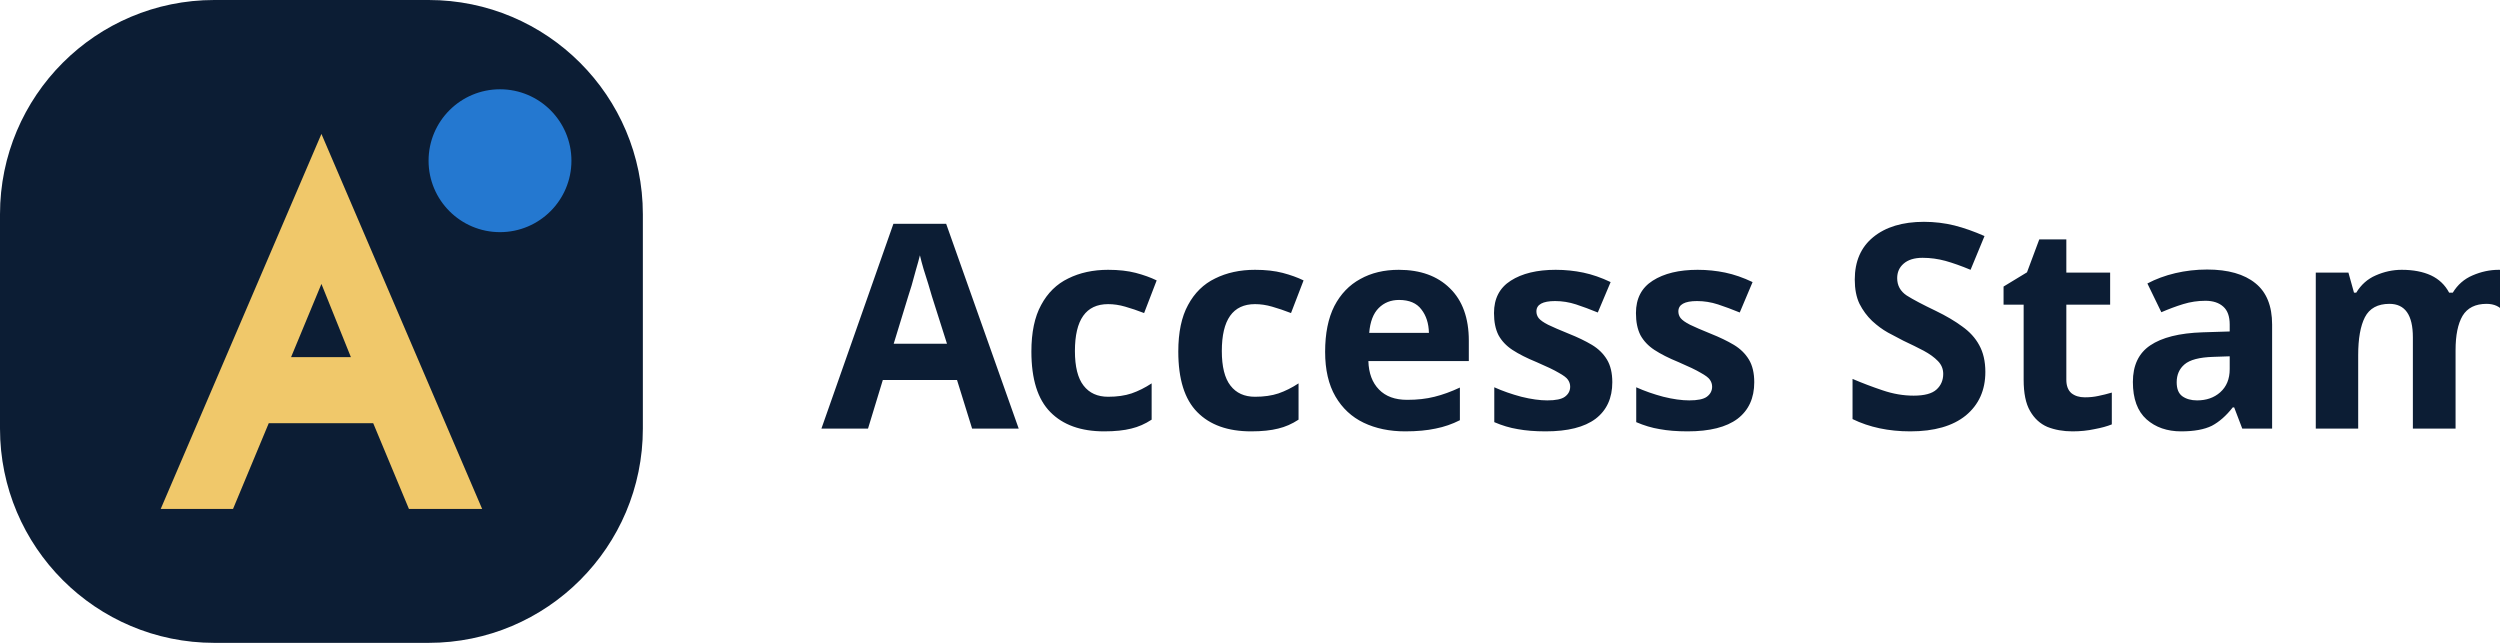
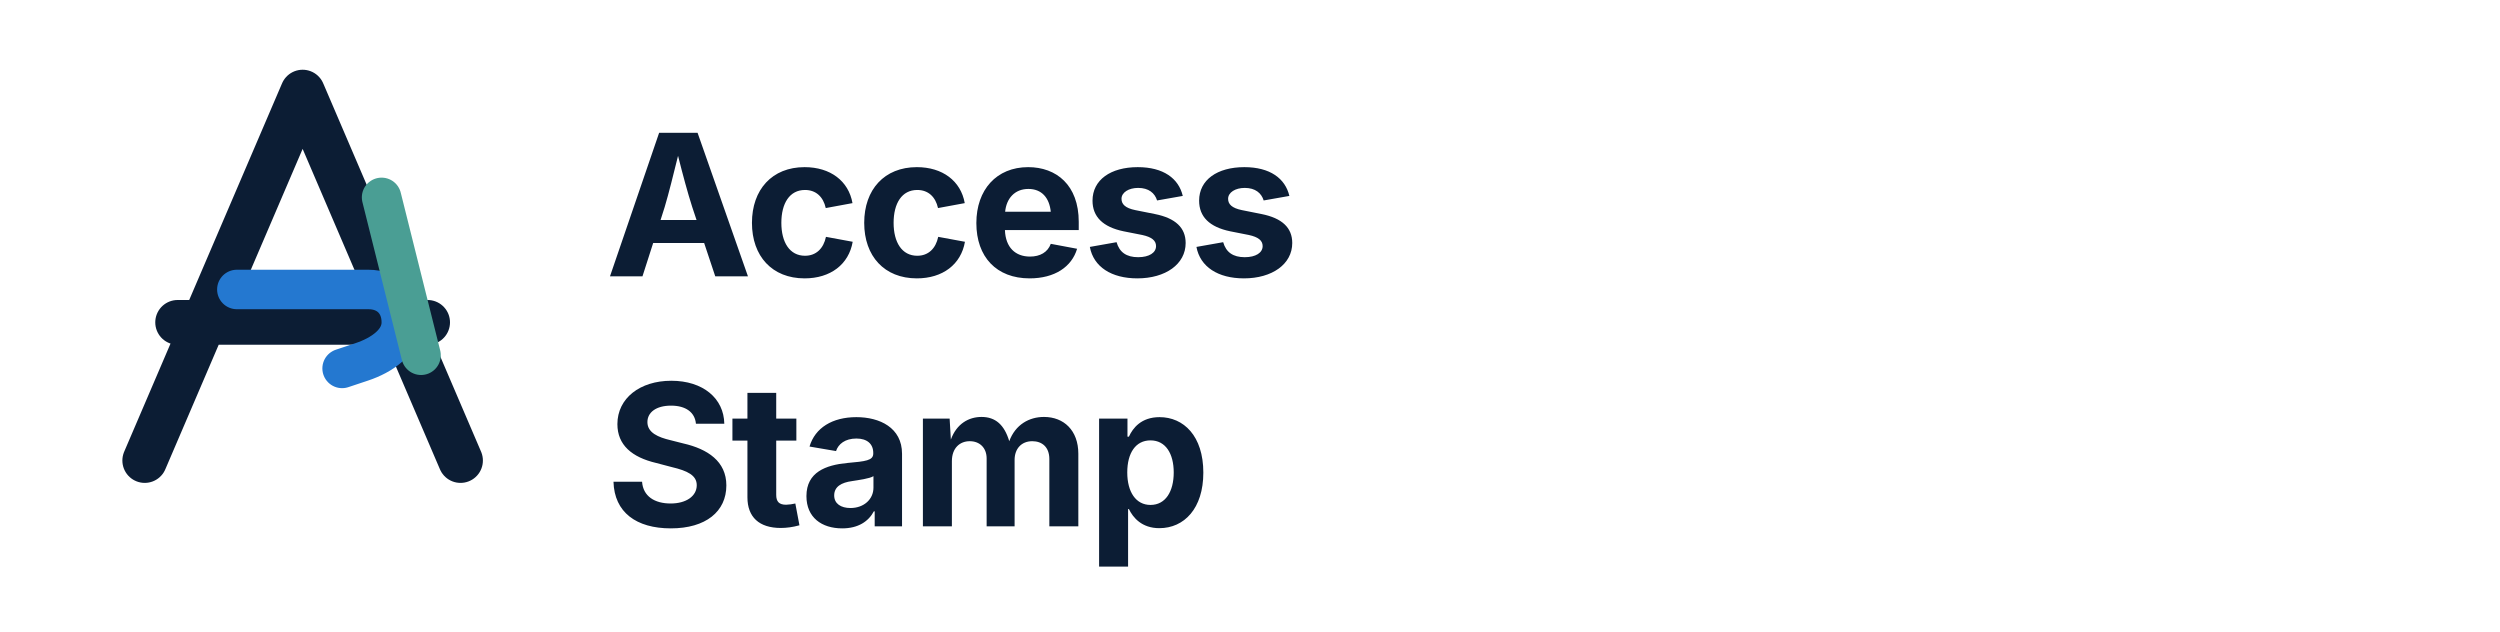
- <svg xmlns="http://www.w3.org/2000/svg" width="140" height="36" viewBox="0 0 140 36" fill="none">
-   <rect x="0" y="0" width="36" height="36" rx="12" fill="#0c1d34" />
-   <path d="M18 7.5L27 28.5H22.9L20.9 23.7H15.05L13.05 28.5H9L18 7.5ZM16.3 20.0H19.65L18.0 15.9L16.3 20.0Z" fill="#f0c86a" />
-   <circle cx="28" cy="9" r="4" fill="#2478d0" />
-   <text x="46" y="24" font-family="ui-sans-serif, system-ui" font-size="16" font-weight="700" fill="#0c1d34">Access Stamp</text>
+ <svg xmlns="http://www.w3.org/2000/svg" width="190" height="48" viewBox="0 0 190 48" fill="none">
+   <g aria-hidden="true">
+     <path d="M23 7 L11 35 M23 7 L35 35 M13.5 24.5 H32.5" stroke="#0c1d34" stroke-width="3.4" stroke-linecap="round" stroke-linejoin="round" />
+     <path d="M18 22 H28 C29.5 22 30.5 23 30.5 24.5 C30.5 26 29 27 27.5 27.5 L26 28" stroke="#2478d0" stroke-width="3" stroke-linecap="round" stroke-linejoin="round" fill="none" />
+     <path d="M29 15 L32 27" stroke="#4a9e94" stroke-width="3" stroke-linecap="round" />
+   </g>
+   <text x="46" y="21" font-family="system-ui, -apple-system, BlinkMacSystemFont, 'Segoe UI', sans-serif" font-size="15" font-weight="700" letter-spacing="-0.02em" fill="#0c1d34">
+     Access
+   </text>
+   <text x="46" y="40" font-family="system-ui, -apple-system, BlinkMacSystemFont, 'Segoe UI', sans-serif" font-size="15" font-weight="700" letter-spacing="-0.02em" fill="#0c1d34">
+     Stamp
+   </text>
</svg>
